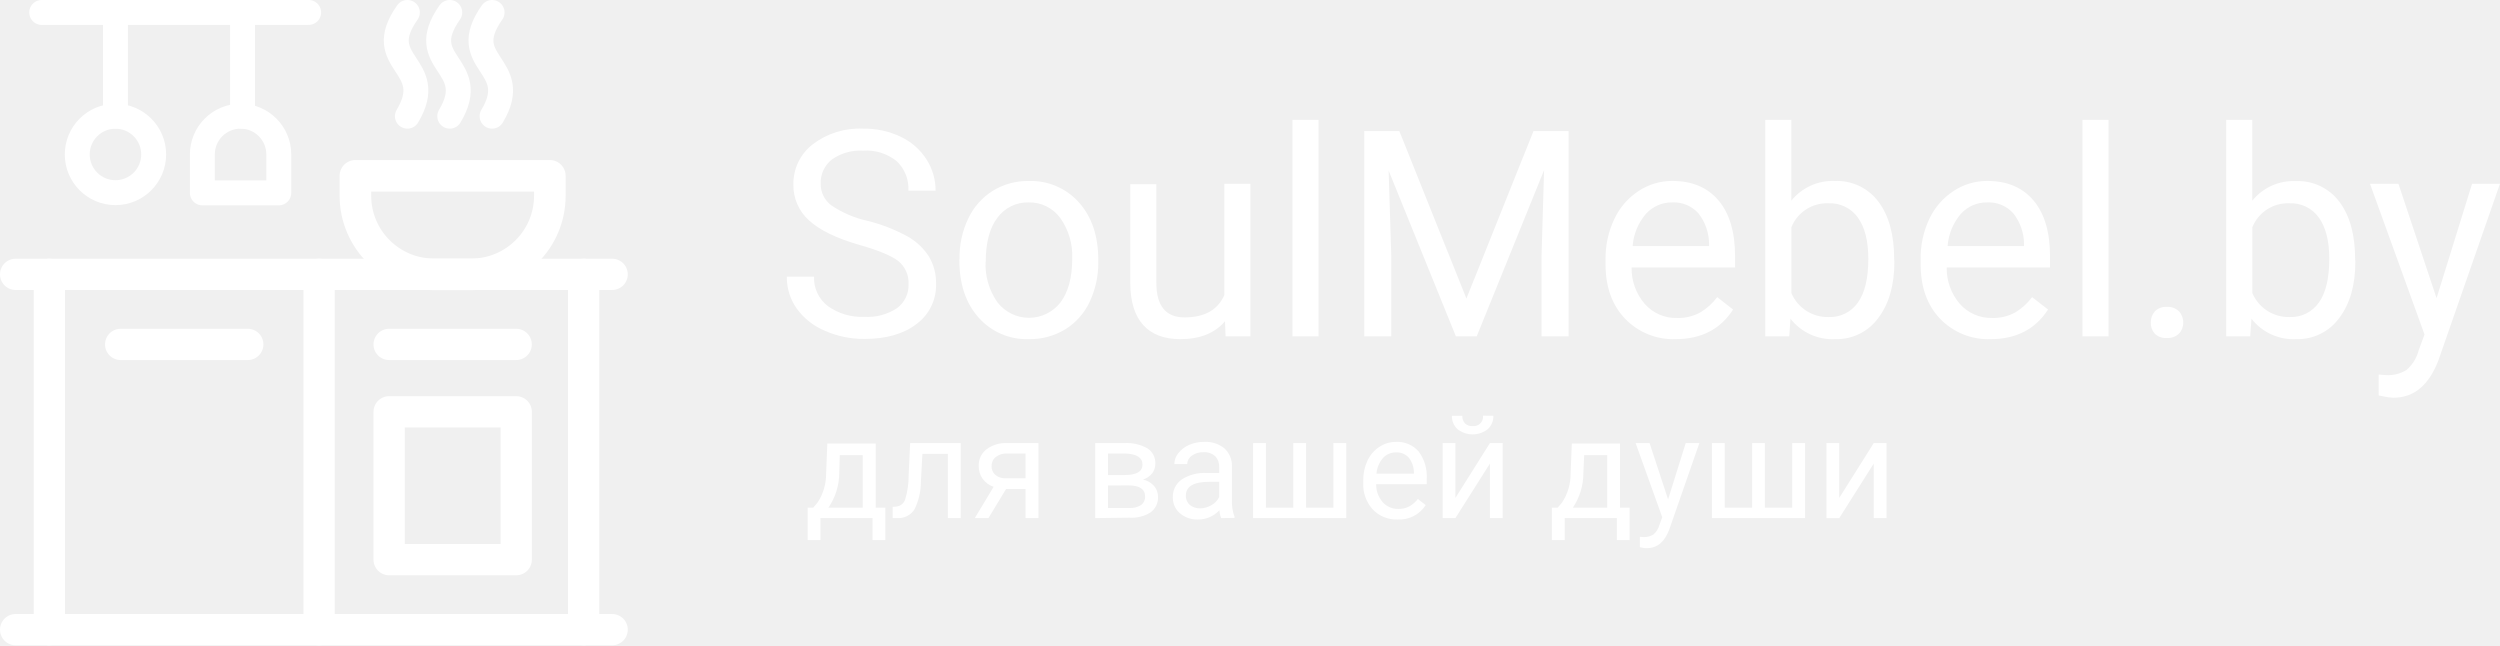
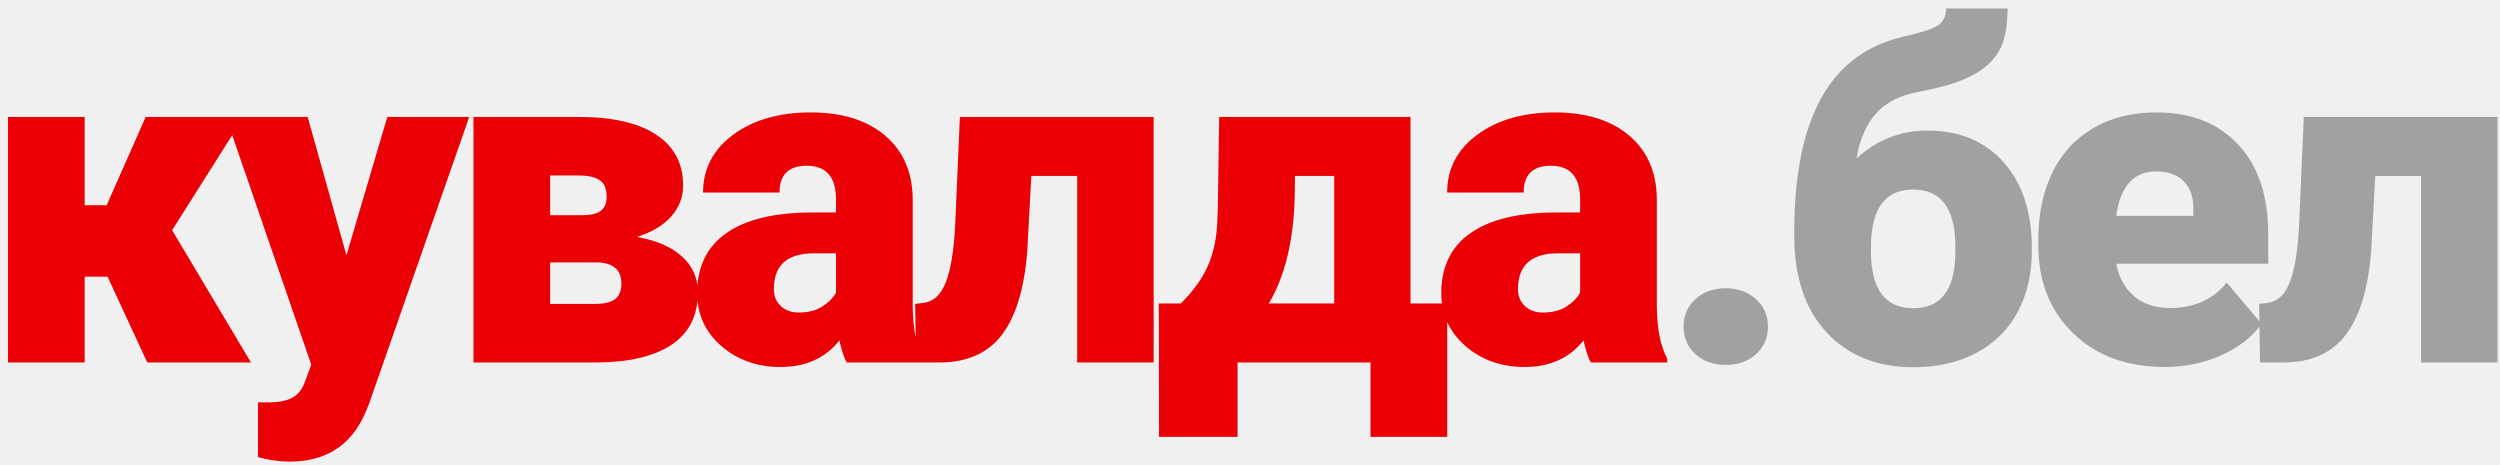
- <svg xmlns="http://www.w3.org/2000/svg" id="Layer_1" data-name="Layer 1" viewBox="0 0 479.59 123.79">
-   <defs>
-     <style>.cls-1,.cls-2,.cls-3,.cls-4,.cls-5{fill:none;stroke:#fff;stroke-linecap:round;}.cls-1,.cls-4{stroke-miterlimit:10;}.cls-1,.cls-2{stroke-width:6px;}.cls-2,.cls-3,.cls-5{stroke-linejoin:round;}.cls-3{stroke-width:6.06px;}.cls-4,.cls-5{stroke-width:4.78px;}.cls-6{fill:#fff;}</style>
-   </defs>
-   <line class="cls-1" x1="3" y1="52.63" x2="117.43" y2="52.63" />
-   <line class="cls-1" x1="3" y1="120.79" x2="117.43" y2="120.79" />
-   <line class="cls-1" x1="9.47" y1="52.63" x2="9.47" y2="120.79" />
-   <line class="cls-1" x1="61.21" y1="52.63" x2="61.21" y2="120.79" />
-   <line class="cls-1" x1="111.96" y1="52.63" x2="111.96" y2="120.79" />
-   <rect class="cls-2" x="74.65" y="79" width="24.38" height="28.36" />
-   <path class="cls-3" d="M68.18,33.73h37.3a0,0,0,0,1,0,0v3.83A15.08,15.08,0,0,1,90.41,52.63H83.26A15.08,15.08,0,0,1,68.18,37.56V33.73A0,0,0,0,1,68.18,33.73Z" />
-   <line class="cls-1" x1="74.65" y1="66.07" x2="99.02" y2="66.07" />
-   <line class="cls-1" x1="23.15" y1="66.07" x2="47.53" y2="66.07" />
-   <path class="cls-4" d="M78.15,22.29c6-10-7-10,0-19.9" />
-   <path class="cls-4" d="M86.28,22.29c6-10-7-10,0-19.9" />
-   <path class="cls-4" d="M94.4,22.29c6-10-7-10,0-19.9" />
-   <line class="cls-4" x1="8" y1="2.39" x2="59.21" y2="2.39" />
-   <line class="cls-4" x1="22.15" y1="2.39" x2="22.15" y2="22.29" />
-   <line class="cls-4" x1="46.53" y1="2.39" x2="46.53" y2="22.29" />
-   <circle class="cls-4" cx="22.15" cy="29.63" r="7.33" />
-   <path class="cls-5" d="M46.15,22.29h0a7.33,7.33,0,0,1,7.33,7.33V37a0,0,0,0,1,0,0H38.82a0,0,0,0,1,0,0V29.63A7.33,7.33,0,0,1,46.15,22.29Z" />
-   <path class="cls-6" d="M164.92,47q-6.68-1.92-9.72-4.72a9,9,0,0,1-3-6.91,9.52,9.52,0,0,1,3.72-7.69,14.77,14.77,0,0,1,9.67-3,16.13,16.13,0,0,1,7.23,1.57,11.89,11.89,0,0,1,4.92,4.33,11.06,11.06,0,0,1,1.74,6h-5.22A7.2,7.2,0,0,0,172,30.9a9.24,9.24,0,0,0-6.41-2,9.46,9.46,0,0,0-6,1.69,5.65,5.65,0,0,0-2.15,4.7,5.08,5.08,0,0,0,2,4.08,20,20,0,0,0,7,3,32.24,32.24,0,0,1,7.68,3,11.65,11.65,0,0,1,4.11,3.88,9.9,9.9,0,0,1,1.34,5.22,9.2,9.2,0,0,1-3.73,7.67q-3.73,2.88-10,2.88a18.51,18.51,0,0,1-7.57-1.55,12.75,12.75,0,0,1-5.42-4.26,10.39,10.39,0,0,1-1.91-6.14h5.22a6.78,6.78,0,0,0,2.64,5.64,11.1,11.1,0,0,0,7,2.07,10.2,10.2,0,0,0,6.3-1.68,5.44,5.44,0,0,0,2.19-4.57,5.34,5.34,0,0,0-2-4.48Q170.25,48.51,164.92,47Z" />
-   <path class="cls-6" d="M184.07,49.62a17.28,17.28,0,0,1,1.69-7.73,12.6,12.6,0,0,1,4.71-5.3,12.8,12.8,0,0,1,6.88-1.87A12.34,12.34,0,0,1,207,38.86q3.69,4.14,3.69,11v.35a17.43,17.43,0,0,1-1.64,7.67,12.43,12.43,0,0,1-4.68,5.29,13,13,0,0,1-7,1.89,12.31,12.31,0,0,1-9.64-4.14q-3.69-4.14-3.69-11Zm5,.6A12.52,12.52,0,0,0,191.35,58a7.65,7.65,0,0,0,12.1,0q2.24-3,2.24-8.37a12.5,12.5,0,0,0-2.29-7.8,7.27,7.27,0,0,0-6.07-3,7.18,7.18,0,0,0-6,2.95Q189.1,44.72,189.1,50.21Z" />
-   <path class="cls-6" d="M235,61.63q-2.92,3.43-8.57,3.43-4.68,0-7.13-2.72t-2.47-8v-19h5v18.9q0,6.65,5.41,6.65,5.73,0,7.63-4.27V35.26h5V64.52h-4.76Z" />
-   <path class="cls-6" d="M252.94,64.52h-5V23h5Z" />
-   <path class="cls-6" d="M268.44,25.14l12.87,32.13,12.87-32.13h6.73V64.52h-5.19V49.19l.49-16.55L283.29,64.52h-4l-12.9-31.8.51,16.47V64.52h-5.19V25.14Z" />
-   <path class="cls-6" d="M321.44,65.06a12.78,12.78,0,0,1-9.68-3.91Q308,57.24,308,50.7v-.92A17.56,17.56,0,0,1,309.69,42a13,13,0,0,1,4.65-5.36,11.71,11.71,0,0,1,6.48-1.93q5.7,0,8.87,3.76t3.16,10.76v2.08H313a10.4,10.4,0,0,0,2.53,7A7.94,7.94,0,0,0,321.71,61a8.71,8.71,0,0,0,4.49-1.08A11.27,11.27,0,0,0,329.42,57l3.05,2.38Q328.8,65.06,321.44,65.06Zm-.62-26.23a6.67,6.67,0,0,0-5.08,2.2,10.71,10.71,0,0,0-2.54,6.18h14.66v-.38a9.53,9.53,0,0,0-2.05-5.91A6.29,6.29,0,0,0,320.82,38.83Z" />
-   <path class="cls-6" d="M363.41,50.21q0,6.71-3.08,10.78a9.85,9.85,0,0,1-8.28,4.07,10.2,10.2,0,0,1-8.57-3.92l-.24,3.38h-4.6V23h5v15.5A10.14,10.14,0,0,1,352,34.72a9.91,9.91,0,0,1,8.37,4q3,4,3,11Zm-5-.57q0-5.11-2-7.9A6.54,6.54,0,0,0,350.76,39a7.34,7.34,0,0,0-7.11,4.6V56.22a7.55,7.55,0,0,0,7.17,4.6,6.5,6.5,0,0,0,5.6-2.79Q358.41,55.24,358.41,49.65Z" />
-   <path class="cls-6" d="M381.86,65.06a12.78,12.78,0,0,1-9.68-3.91q-3.73-3.91-3.73-10.45v-.92A17.54,17.54,0,0,1,370.11,42a13,13,0,0,1,4.65-5.36,11.7,11.7,0,0,1,6.48-1.93q5.7,0,8.87,3.76t3.16,10.76v2.08H373.45a10.4,10.4,0,0,0,2.53,7A8,8,0,0,0,382.13,61a8.72,8.72,0,0,0,4.49-1.08A11.28,11.28,0,0,0,389.83,57l3.06,2.38Q389.21,65.06,381.86,65.06Zm-.62-26.23a6.67,6.67,0,0,0-5.08,2.2,10.71,10.71,0,0,0-2.54,6.18h14.66v-.38a9.53,9.53,0,0,0-2.06-5.91A6.28,6.28,0,0,0,381.23,38.83Z" />
-   <path class="cls-6" d="M404.49,64.52h-5V23h5Z" />
-   <path class="cls-6" d="M412.6,61.9a3.13,3.13,0,0,1,.77-2.16,2.94,2.94,0,0,1,2.31-.87,3,3,0,0,1,2.34.87,3.07,3.07,0,0,1,.8,2.16A2.9,2.9,0,0,1,418,64a3.08,3.08,0,0,1-2.34.84,3,3,0,0,1-2.31-.84A3,3,0,0,1,412.6,61.9Z" />
-   <path class="cls-6" d="M451.84,50.21q0,6.71-3.08,10.78a9.85,9.85,0,0,1-8.28,4.07,10.2,10.2,0,0,1-8.57-3.92l-.24,3.38h-4.6V23h5v15.5a10.14,10.14,0,0,1,8.36-3.76,9.91,9.91,0,0,1,8.37,4q3,4,3,11Zm-5-.57q0-5.11-2-7.9A6.54,6.54,0,0,0,439.19,39a7.34,7.34,0,0,0-7.11,4.6V56.22a7.55,7.55,0,0,0,7.17,4.6,6.5,6.5,0,0,0,5.6-2.79Q446.84,55.24,446.84,49.65Z" />
-   <path class="cls-6" d="M467.42,57.19l6.81-21.93h5.35L467.82,69q-2.73,7.3-8.68,7.3l-.95-.08-1.87-.35V71.85l1.35.11a6.66,6.66,0,0,0,4-1A7.43,7.43,0,0,0,464,67.17l1.11-3L454.65,35.26h5.46Z" />
-   <path class="cls-6" d="M156,97.39l.85-1a10,10,0,0,0,1.63-5.57l.23-5.73H168V97.39h1.84v6.22h-2.45V99.39h-10v4.22h-2.45V97.39Zm2.91,0h6.59V87.31H161.1L161,90.73A11.87,11.87,0,0,1,158.92,97.39Z" />
-   <path class="cls-6" d="M184.3,85V99.39h-2.47V87.07h-4.88l-.29,5.37a11.87,11.87,0,0,1-1.24,5.29,3.62,3.62,0,0,1-3.18,1.66h-1V97.23l.7-.05a2,2,0,0,0,1.71-1.38,15.55,15.55,0,0,0,.66-4.62L174.6,85Z" />
-   <path class="cls-6" d="M199.21,85V99.39h-2.47V93.81H193l-3.38,5.58H187l3.61-6a4.29,4.29,0,0,1-2.12-1.56,4.2,4.2,0,0,1-.74-2.46,3.88,3.88,0,0,1,1.47-3.16A6.1,6.1,0,0,1,193.17,85Zm-9,4.4a2.17,2.17,0,0,0,.72,1.69,2.78,2.78,0,0,0,1.9.66h3.9V87h-3.53a3.31,3.31,0,0,0-2.18.67A2.16,2.16,0,0,0,190.23,89.44Z" />
-   <path class="cls-6" d="M210.1,99.39V85h5.6a8,8,0,0,1,4.4,1A3.29,3.29,0,0,1,221.63,89a2.93,2.93,0,0,1-.6,1.8A3.69,3.69,0,0,1,219.27,92a3.9,3.9,0,0,1,2.09,1.19,3.09,3.09,0,0,1,.79,2.12,3.5,3.5,0,0,1-1.45,3,6.93,6.93,0,0,1-4.11,1Zm2.45-8.26h3.17q3.45,0,3.45-2T215.91,87h-3.36Zm0,2v4.32h4.06a3.83,3.83,0,0,0,2.3-.57,1.89,1.89,0,0,0,.76-1.61q0-2.15-3.16-2.15Z" />
-   <path class="cls-6" d="M234.26,99.39a5.16,5.16,0,0,1-.34-1.51,5.48,5.48,0,0,1-4.09,1.78,5.07,5.07,0,0,1-3.48-1.2,3.89,3.89,0,0,1-1.36-3,4.06,4.06,0,0,1,1.7-3.48,8,8,0,0,1,4.8-1.24h2.39V89.56a2.76,2.76,0,0,0-.77-2.05,3.1,3.1,0,0,0-2.27-.76,3.58,3.58,0,0,0-2.2.66,2,2,0,0,0-.89,1.61h-2.47a3.38,3.38,0,0,1,.76-2.08,5.21,5.21,0,0,1,2.07-1.59,7,7,0,0,1,2.87-.58A5.67,5.67,0,0,1,234.87,86a4.47,4.47,0,0,1,1.46,3.42V96a8.08,8.08,0,0,0,.5,3.14v.21Zm-4.07-1.87a4.31,4.31,0,0,0,2.19-.6,3.61,3.61,0,0,0,1.5-1.55V92.43H232q-4.51,0-4.51,2.64a2.23,2.23,0,0,0,.77,1.8A3,3,0,0,0,230.19,97.52Z" />
-   <path class="cls-6" d="M242.85,85V97.39h5.25V85h2.45V97.39h5.24V85h2.47V99.39H240.39V85Z" />
-   <path class="cls-6" d="M268.1,99.66a6.27,6.27,0,0,1-4.75-1.92,7.12,7.12,0,0,1-1.83-5.13v-.45a8.61,8.61,0,0,1,.82-3.81,6.36,6.36,0,0,1,2.28-2.63,5.74,5.74,0,0,1,3.18-.95,5.38,5.38,0,0,1,4.35,1.84,8,8,0,0,1,1.55,5.28v1H264a5.1,5.1,0,0,0,1.24,3.43,3.9,3.9,0,0,0,3,1.31,4.27,4.27,0,0,0,2.2-.53A5.53,5.53,0,0,0,272,95.72l1.5,1.17A6,6,0,0,1,268.1,99.66Zm-.31-12.87a3.27,3.27,0,0,0-2.49,1.08,5.25,5.25,0,0,0-1.25,3h7.19v-.19a4.67,4.67,0,0,0-1-2.9A3.08,3.08,0,0,0,267.79,86.79Z" />
-   <path class="cls-6" d="M285.82,85h2.45V99.39h-2.45V88.93L279.2,99.39h-2.45V85h2.45V95.52Zm.66-5.24a3.31,3.31,0,0,1-1.1,2.59,4.7,4.7,0,0,1-5.75,0,3.3,3.3,0,0,1-1.1-2.58h2a2,2,0,0,0,.5,1.45,1.94,1.94,0,0,0,1.47.52,1.81,1.81,0,0,0,2-2Z" />
-   <path class="cls-6" d="M298.82,97.39l.85-1a10,10,0,0,0,1.63-5.57l.23-5.73h9.25V97.39h1.84v6.22h-2.45V99.39h-10v4.22H297.7V97.39Zm2.91,0h6.59V87.31H303.9l-.15,3.42A11.87,11.87,0,0,1,301.73,97.39Z" />
-   <path class="cls-6" d="M320,95.8,323.38,85H326l-5.77,16.57q-1.34,3.58-4.26,3.58l-.46,0-.92-.17v-2l.66.05a3.26,3.26,0,0,0,1.94-.5,3.65,3.65,0,0,0,1.15-1.84l.54-1.46L313.77,85h2.68Z" />
-   <path class="cls-6" d="M330.87,85V97.39h5.25V85h2.45V97.39h5.24V85h2.47V99.39H328.41V85Z" />
-   <path class="cls-6" d="M359.45,85h2.45V99.39h-2.45V88.93l-6.62,10.47h-2.45V85h2.45V95.52Z" />
+ <svg xmlns="http://www.w3.org/2000/svg" width="269" height="50" viewBox="0 0 269 50" fill="none">
+   <path d="M11.574 29.771H9.108V39H0.856V12.584H9.108V22.081H11.477L15.676 12.584H26.223L18.508 24.791H18.532L27.004 39H15.847L11.574 29.771ZM37.278 27.477L41.673 12.584H50.486L39.72 43.419L39.256 44.542C37.726 47.96 35.024 49.669 31.15 49.669C30.076 49.669 28.945 49.506 27.757 49.181V43.297H28.831C29.987 43.297 30.866 43.126 31.468 42.784C32.086 42.459 32.542 41.865 32.835 41.002L33.494 39.244L24.314 12.584H33.103L37.278 27.477ZM50.946 39V12.584H62.274C65.904 12.584 68.679 13.219 70.6 14.488C72.537 15.758 73.505 17.589 73.505 19.981C73.505 21.202 73.082 22.301 72.235 23.277C71.389 24.238 70.152 24.978 68.524 25.499C70.624 25.857 72.243 26.557 73.383 27.599C74.522 28.624 75.092 29.91 75.092 31.456C75.092 33.946 74.148 35.826 72.26 37.096C70.388 38.349 67.686 38.984 64.154 39H50.946ZM59.198 28.233V32.701H64.008C65.033 32.701 65.766 32.522 66.205 32.164C66.644 31.806 66.864 31.261 66.864 30.528C66.864 29.064 66.018 28.299 64.325 28.233H59.198ZM59.198 23.155H62.592C63.585 23.155 64.276 22.992 64.667 22.667C65.074 22.325 65.277 21.829 65.277 21.178C65.277 20.331 65.033 19.737 64.545 19.395C64.057 19.054 63.3 18.883 62.274 18.883H59.198V23.155ZM91.103 39C90.811 38.463 90.55 37.673 90.322 36.632C88.809 38.536 86.693 39.488 83.975 39.488C81.484 39.488 79.368 38.74 77.627 37.242C75.885 35.728 75.015 33.832 75.015 31.554C75.015 28.689 76.073 26.524 78.189 25.06C80.304 23.595 83.38 22.862 87.417 22.862H89.956V21.471C89.956 19.046 88.906 17.833 86.807 17.833C84.853 17.833 83.877 18.793 83.877 20.714H75.649C75.649 18.159 76.732 16.083 78.897 14.488C81.078 12.893 83.853 12.096 87.222 12.096C90.591 12.096 93.252 12.918 95.205 14.562C97.158 16.205 98.159 18.46 98.208 21.324V33.019C98.241 35.444 98.615 37.299 99.331 38.585V39H91.103ZM85.952 33.629C86.978 33.629 87.824 33.409 88.491 32.97C89.175 32.53 89.663 32.034 89.956 31.48V27.257H87.564C84.699 27.257 83.267 28.543 83.267 31.114C83.267 31.863 83.519 32.473 84.023 32.945C84.528 33.401 85.171 33.629 85.952 33.629ZM124.132 12.584V39H115.904V18.932H110.973L110.533 27.013C110.224 31.017 109.321 34.011 107.823 35.997C106.326 37.983 104.104 38.984 101.158 39H98.57L98.473 32.701L99.327 32.603C100.418 32.473 101.223 31.749 101.744 30.431C102.281 29.096 102.623 27.086 102.77 24.4L103.282 12.584H124.132ZM127.058 32.652C128.376 31.334 129.328 30.024 129.914 28.722C130.516 27.42 130.866 25.906 130.964 24.181L131.037 22.374L131.184 12.584H151.765V32.652H155.72V47.008H147.468V39H133.161V47.008H124.714L124.689 32.652H127.058ZM136.53 32.652H143.562V18.932H139.338L139.313 21.105C139.2 25.857 138.272 29.706 136.53 32.652ZM171.17 39C170.877 38.463 170.617 37.673 170.389 36.632C168.875 38.536 166.759 39.488 164.041 39.488C161.551 39.488 159.435 38.74 157.693 37.242C155.952 35.728 155.081 33.832 155.081 31.554C155.081 28.689 156.139 26.524 158.255 25.06C160.371 23.595 163.447 22.862 167.483 22.862H170.022V21.471C170.022 19.046 168.973 17.833 166.873 17.833C164.92 17.833 163.943 18.793 163.943 20.714H155.716C155.716 18.159 156.798 16.083 158.963 14.488C161.144 12.893 163.919 12.096 167.288 12.096C170.657 12.096 173.318 12.918 175.271 14.562C177.225 16.205 178.226 18.46 178.274 21.324V33.019C178.307 35.444 178.681 37.299 179.397 38.585V39H171.17ZM166.019 33.629C167.044 33.629 167.89 33.409 168.558 32.97C169.241 32.53 169.729 32.034 170.022 31.48V27.257H167.63C164.765 27.257 163.333 28.543 163.333 31.114C163.333 31.863 163.585 32.473 164.09 32.945C164.594 33.401 165.237 33.629 166.019 33.629Z" fill="#EA0005" />
+   <path d="M185.692 31.017C186.994 31.017 188.077 31.407 188.939 32.188C189.802 32.953 190.233 33.938 190.233 35.143C190.233 36.347 189.802 37.34 188.939 38.121C188.077 38.886 186.994 39.269 185.692 39.269C184.374 39.269 183.284 38.878 182.421 38.097C181.575 37.315 181.151 36.331 181.151 35.143C181.151 33.954 181.575 32.97 182.421 32.188C183.284 31.407 184.374 31.017 185.692 31.017ZM207.368 14.049C210.819 14.049 213.553 15.18 215.571 17.442C217.606 19.705 218.623 22.789 218.623 26.695V27.037C218.623 29.511 218.11 31.7 217.085 33.605C216.06 35.492 214.578 36.949 212.642 37.975C210.721 39 208.467 39.513 205.879 39.513C201.973 39.513 198.856 38.259 196.528 35.753C194.217 33.246 193.062 29.796 193.062 25.401V24.62C193.094 18.598 194.087 13.862 196.04 10.411C197.993 6.961 200.98 4.788 205 3.893C206.807 3.486 207.987 3.095 208.54 2.721C209.11 2.33 209.395 1.728 209.395 0.914H216.011C216.011 2.949 215.693 4.495 215.059 5.553C214.44 6.611 213.447 7.49 212.08 8.189C210.729 8.873 208.825 9.443 206.367 9.898C204.43 10.257 202.933 11.021 201.875 12.193C200.833 13.349 200.125 14.968 199.751 17.052C201.948 15.05 204.487 14.049 207.368 14.049ZM205.83 20.396C202.819 20.396 201.313 22.48 201.313 26.646V27.037C201.313 31.122 202.835 33.165 205.879 33.165C208.825 33.165 210.33 31.212 210.396 27.306V26.524C210.396 22.439 208.874 20.396 205.83 20.396ZM232.926 39.488C228.873 39.488 225.593 38.284 223.087 35.875C220.58 33.45 219.327 30.3 219.327 26.427V25.743C219.327 23.041 219.824 20.657 220.816 18.59C221.826 16.523 223.29 14.928 225.211 13.805C227.132 12.665 229.41 12.096 232.047 12.096C235.758 12.096 238.688 13.251 240.836 15.562C242.984 17.857 244.059 21.064 244.059 25.182V28.38H227.701C227.994 29.861 228.637 31.025 229.63 31.871C230.623 32.717 231.909 33.141 233.487 33.141C236.091 33.141 238.126 32.229 239.591 30.406L243.351 34.85C242.325 36.266 240.868 37.397 238.98 38.243C237.109 39.073 235.09 39.488 232.926 39.488ZM231.998 18.443C229.589 18.443 228.157 20.038 227.701 23.229H236.002V22.594C236.035 21.275 235.701 20.258 235.001 19.542C234.301 18.81 233.3 18.443 231.998 18.443ZM268.737 12.584V39H260.51V18.932H255.578L255.139 27.013C254.829 31.017 253.926 34.011 252.429 35.997C250.931 37.983 248.71 38.984 245.764 39H243.176L243.078 32.701L243.933 32.603C245.023 32.473 245.829 31.749 246.35 30.431C246.887 29.096 247.229 27.086 247.375 24.4L247.888 12.584H268.737Z" fill="#A1A1A1" />
</svg>
